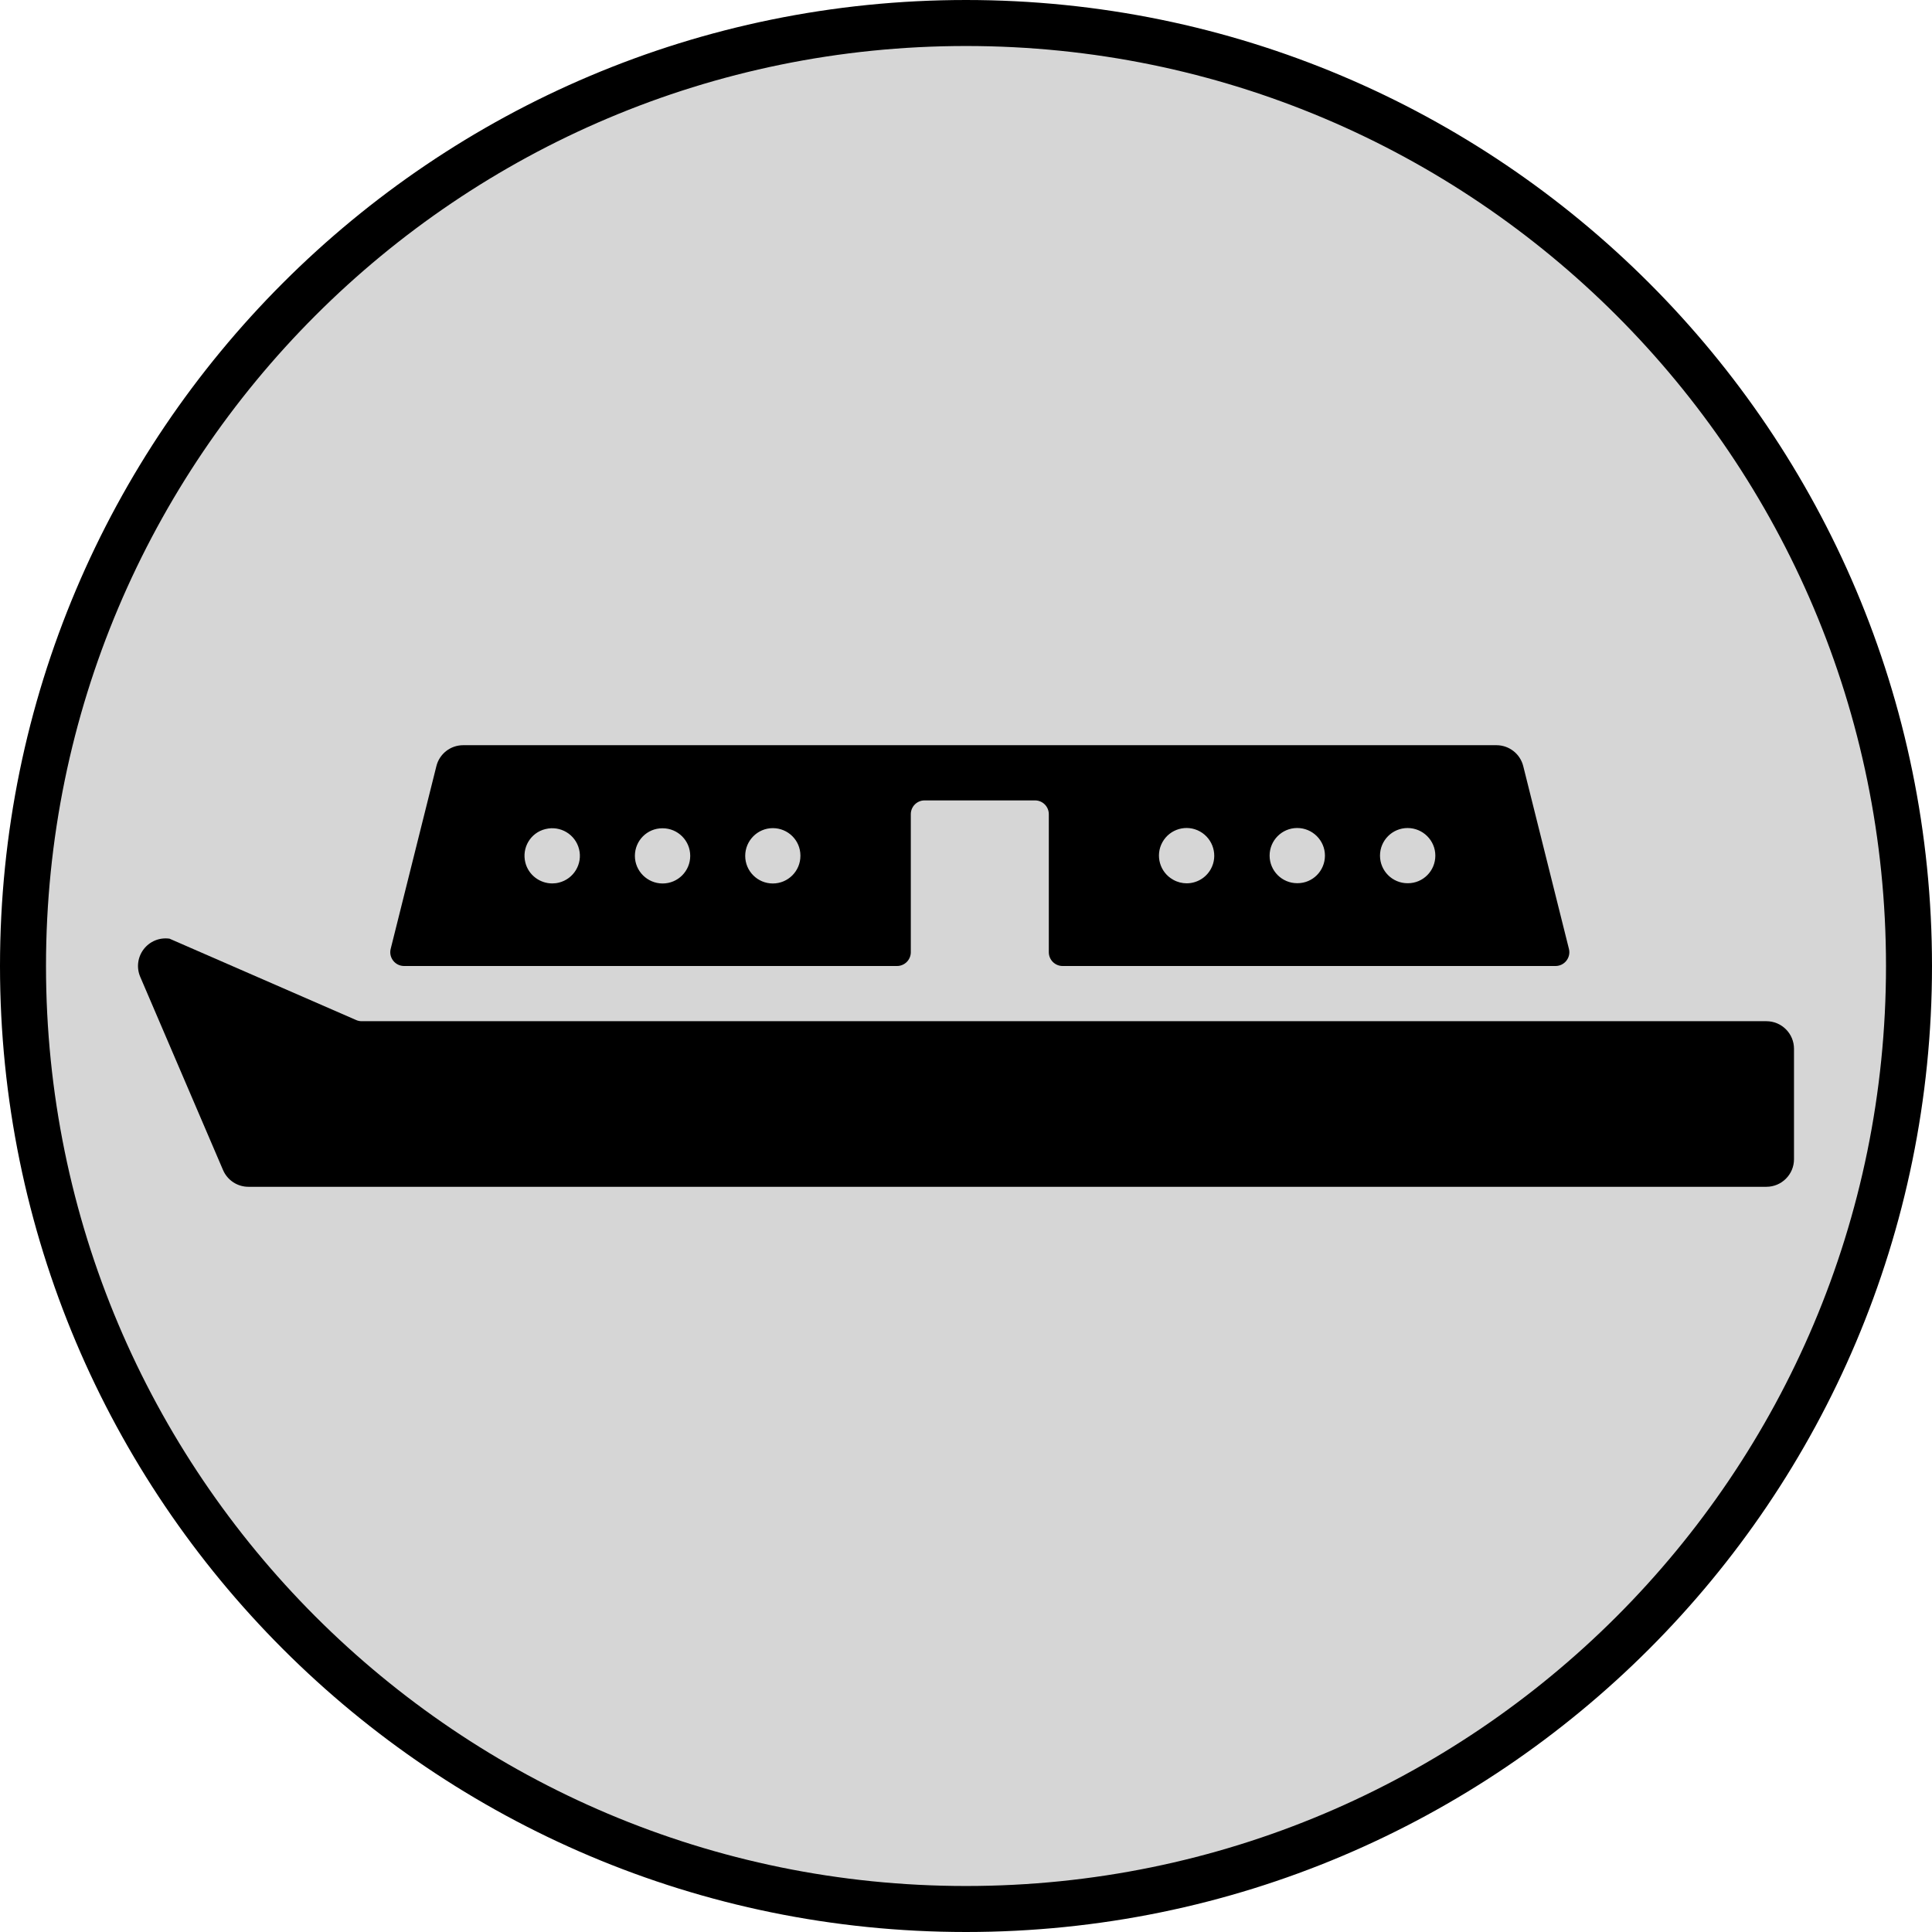
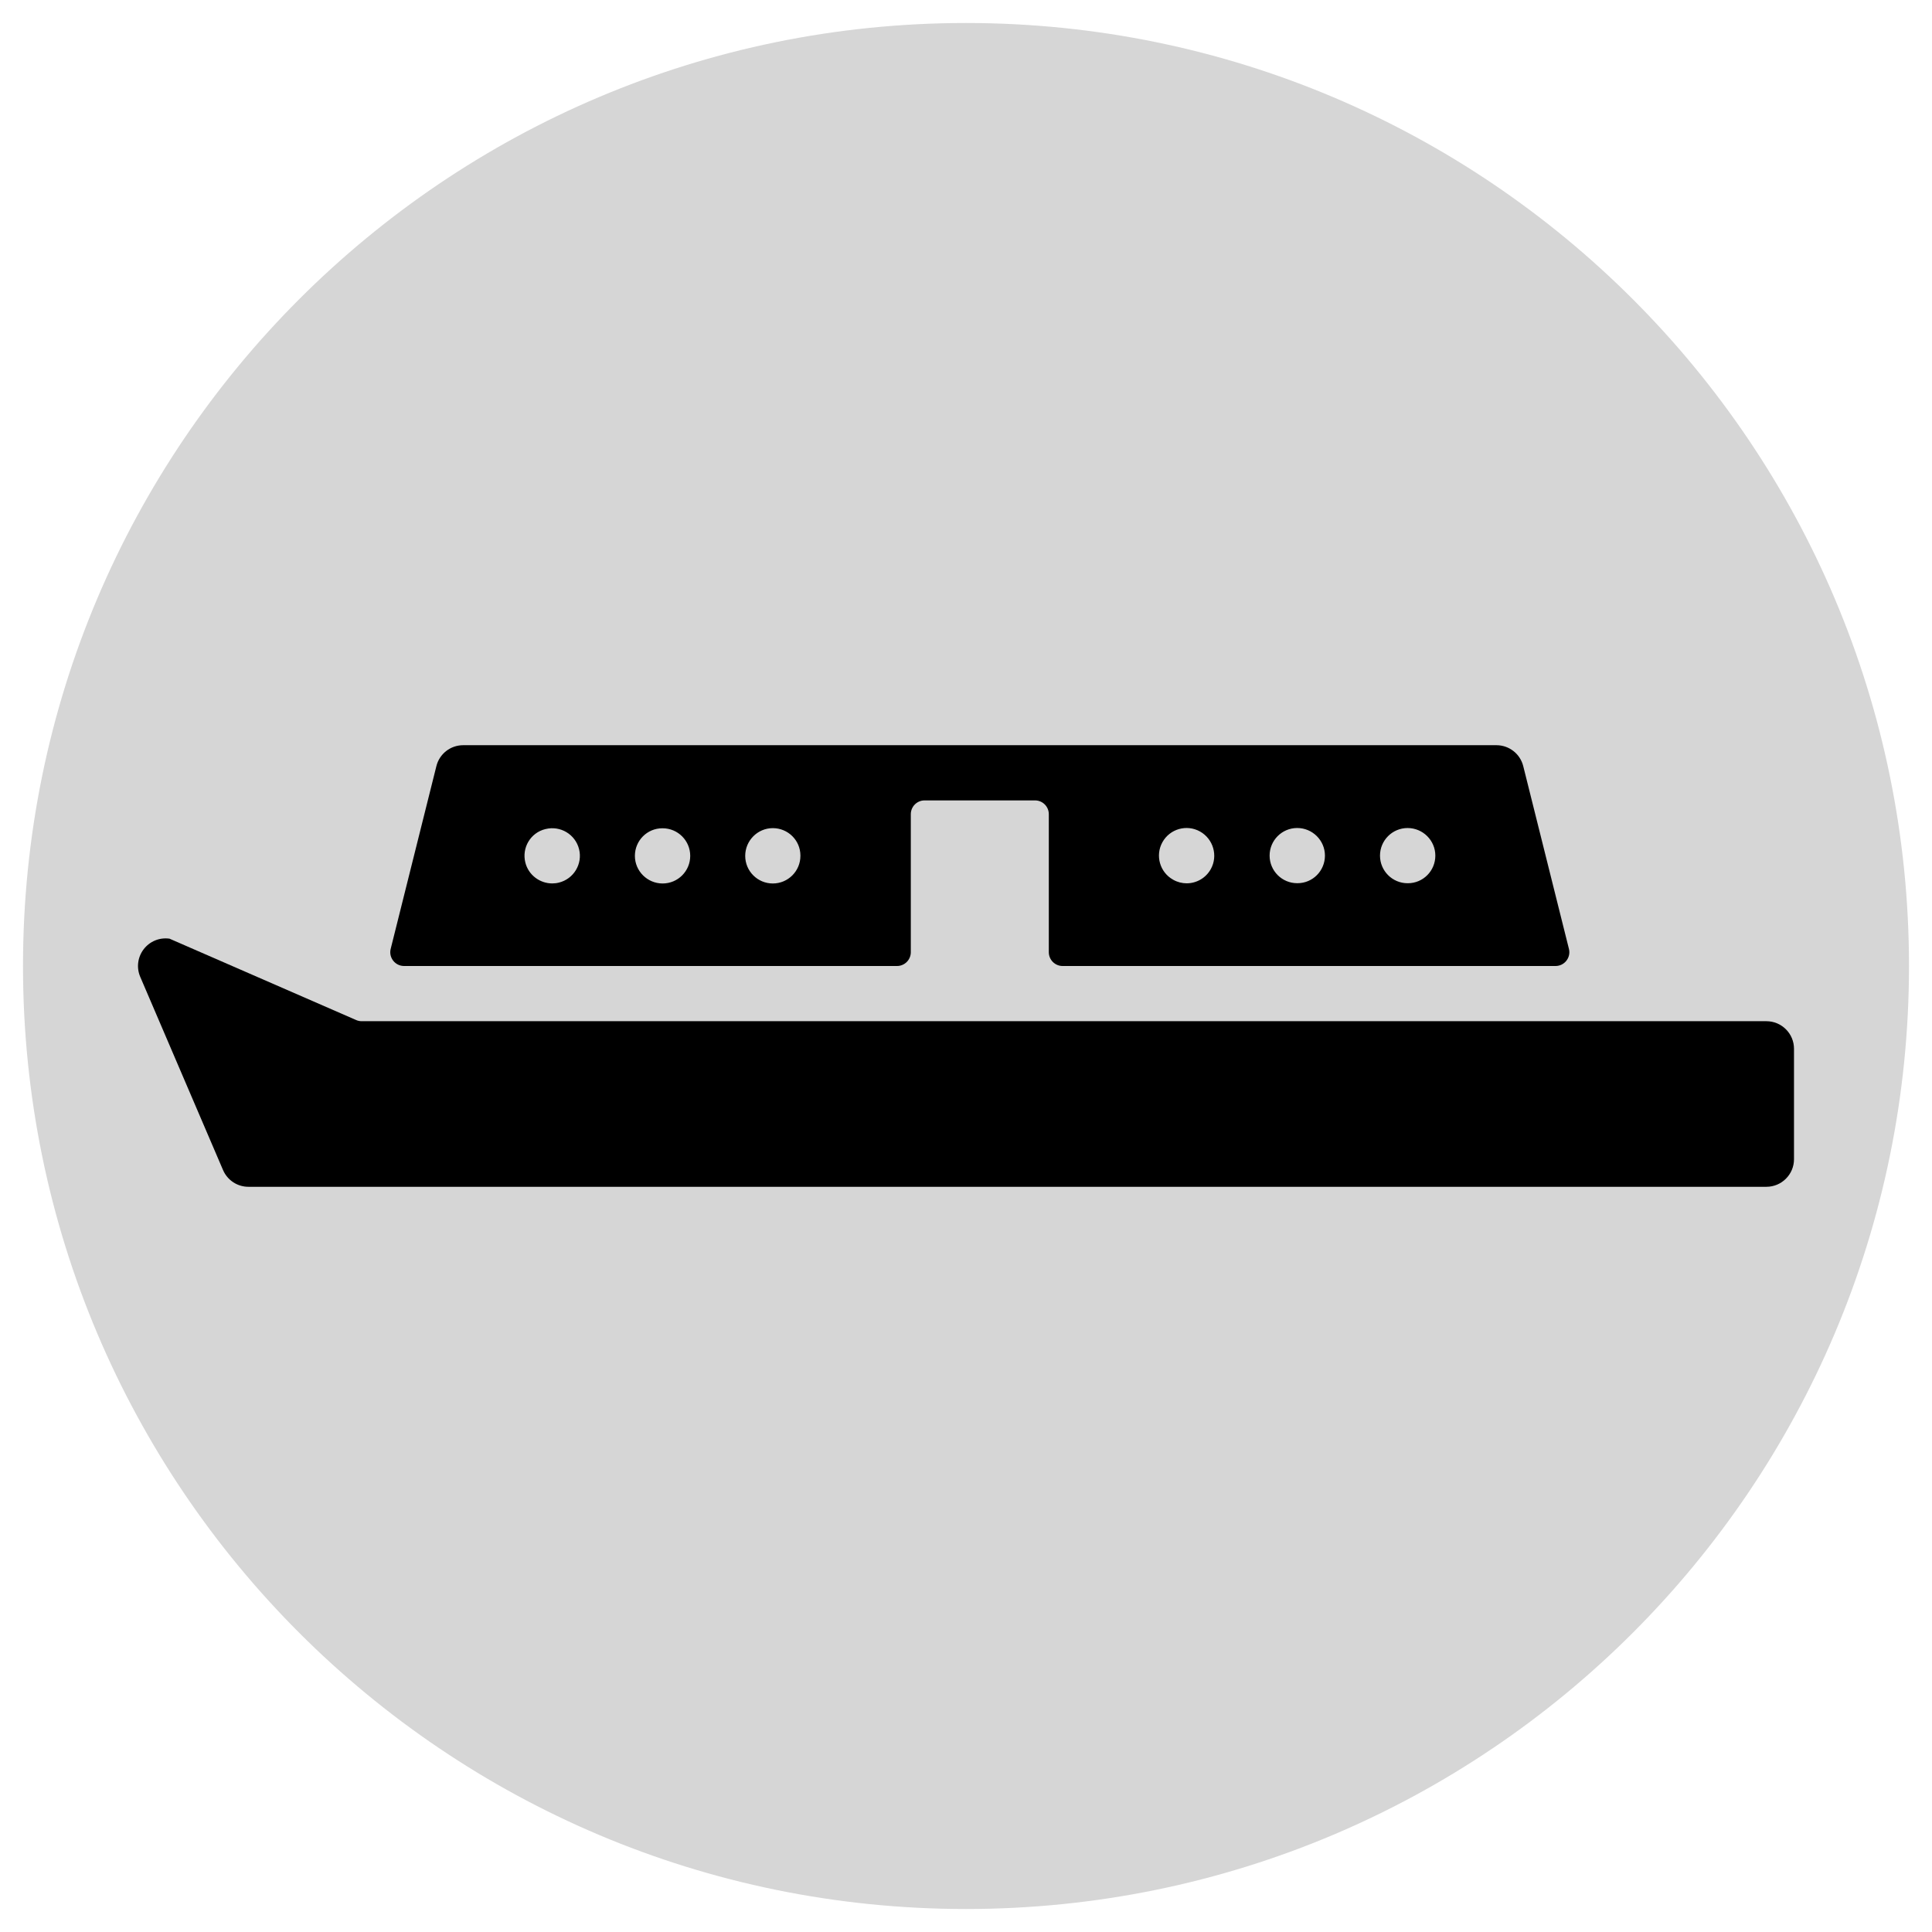
<svg xmlns="http://www.w3.org/2000/svg" width="210" height="210" viewBox="0 0 210 210" fill="none">
-   <circle cx="105" cy="105" r="102.5" fill="#D6D6D6" stroke="black" stroke-width="5" />
+   <circle cx="105" cy="105" r="102.5" fill="#D6D6D6" />
  <path d="M192 111H39.313C39.106 111 38.902 110.958 38.713 110.874L18.427 102.03C17.344 101.874 16.279 102.315 15.619 103.176C14.959 104.037 14.815 105.186 15.244 106.182L24.244 127.181C24.718 128.285 25.801 128.999 27.001 128.999H192C193.656 128.999 195 127.655 195 126V114C195 112.344 193.656 111 192 111Z" fill="black" />
  <path d="M170.535 103.137L165.57 83.274C165.234 81.936 164.034 81 162.657 81H50.344C48.967 81 47.767 81.936 47.434 83.271L42.466 103.137C42.229 104.082 42.946 105 43.921 105H97.501C98.329 105 99.001 104.328 99.001 103.5V88.5C99.001 87.672 99.673 87 100.501 87H112.501C113.329 87 114.001 87.672 114.001 88.5V103.5C114.001 104.328 114.673 105 115.501 105H169.081C170.055 105 170.772 104.082 170.535 103.137ZM60.757 95.934C60.511 95.997 60.265 96.024 60.025 96.024C58.678 96.024 57.444 95.115 57.102 93.753C56.701 92.145 57.663 90.519 59.272 90.12L59.301 90.114C60.906 89.718 62.538 90.687 62.941 92.298C63.343 93.903 62.365 95.532 60.757 95.934ZM72.024 96.03C70.369 96.03 69.01 94.686 69.01 93.03C69.01 91.374 70.338 90.03 71.995 90.03H72.024C73.68 90.03 75.024 91.374 75.024 93.03C75.025 94.686 73.683 96.03 72.024 96.03ZM87.001 93.03C87.001 94.686 85.657 96.03 84.001 96.03C82.345 96.03 81.001 94.686 81.001 93.03C81.001 91.374 82.345 90.015 84.001 90.015C85.657 90.015 87.001 91.344 87.001 93V93.03ZM131.61 94.464C131.061 95.454 130.041 96.012 128.988 96.012C128.499 96.012 128.001 95.892 127.542 95.636L127.515 95.621C126.069 94.817 125.547 92.99 126.351 91.542C127.155 90.098 128.979 89.571 130.431 90.377C131.877 91.182 132.414 93.015 131.61 94.464ZM141.03 96H141C139.345 96 138.001 94.656 138.001 93C138.001 91.344 139.345 90 141 90C142.656 90 144.015 91.344 144.015 93C144.015 94.656 142.686 96 141.03 96ZM153.03 96.003H153C151.344 96.003 150 94.659 150 93.003C150 91.347 151.344 90.003 153 90.003C154.656 90.003 156.015 91.347 156.015 93.003C156.015 94.659 154.686 96.003 153.03 96.003Z" fill="black" />
</svg>
